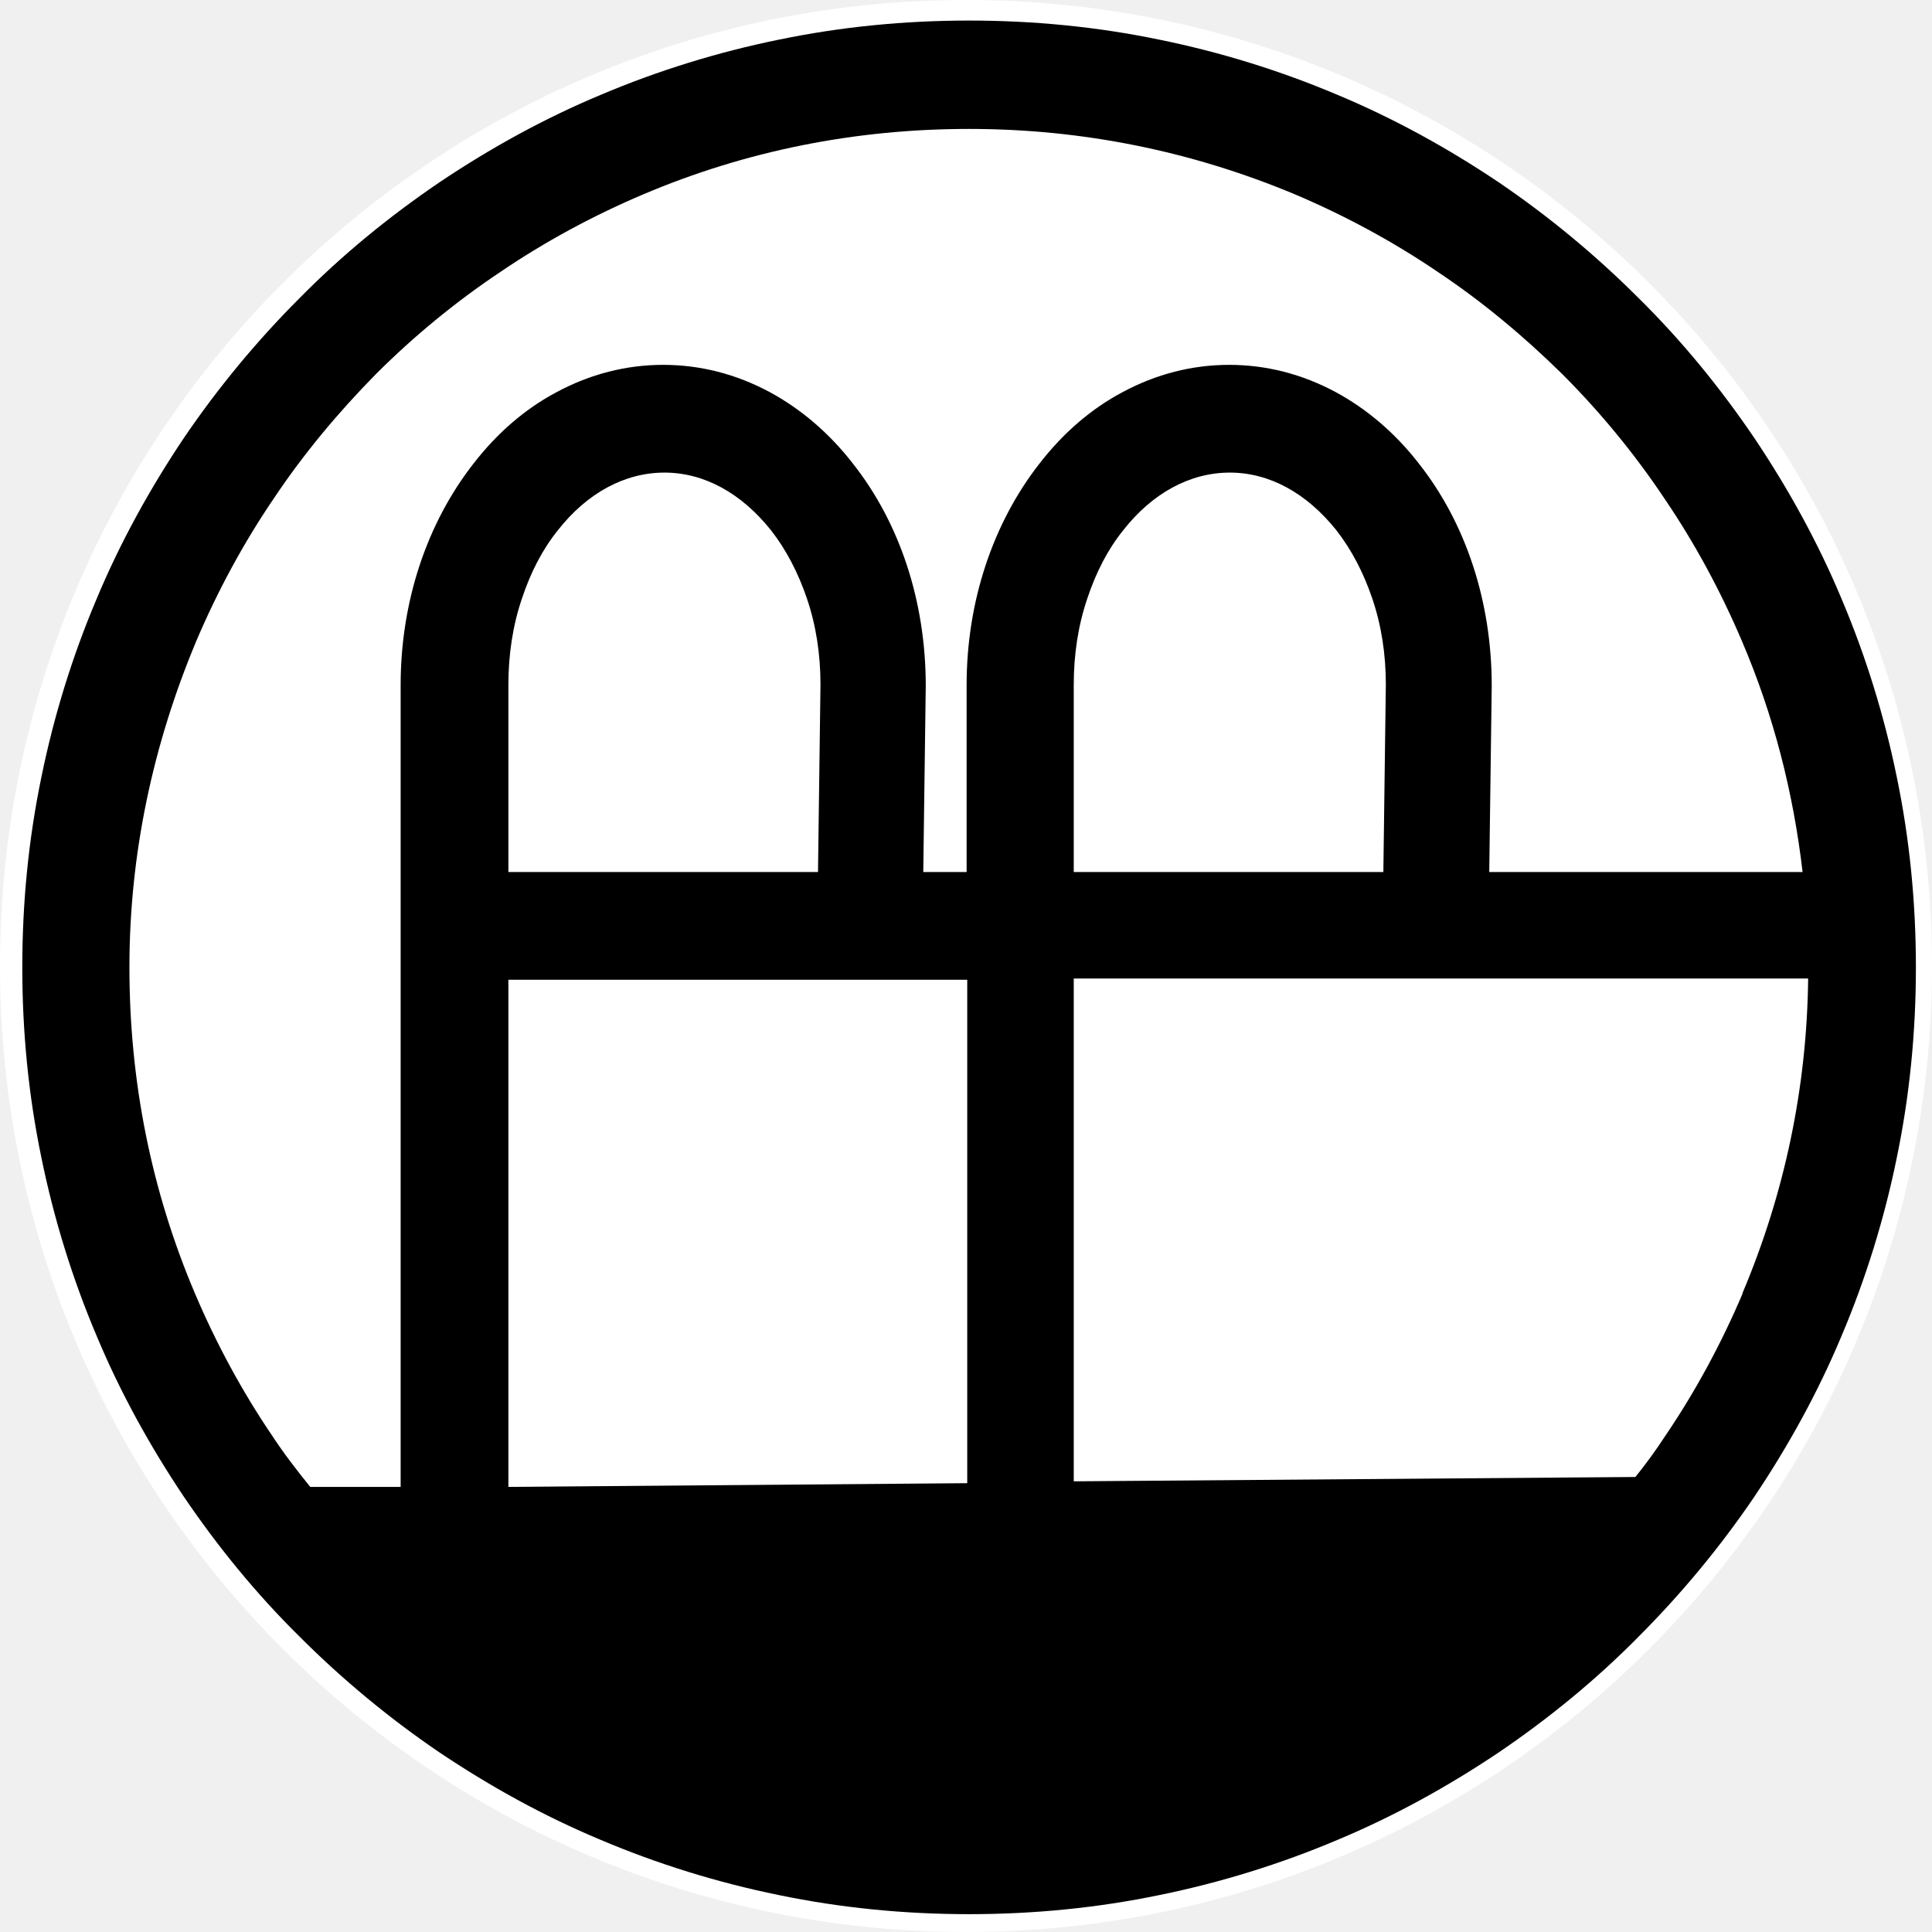
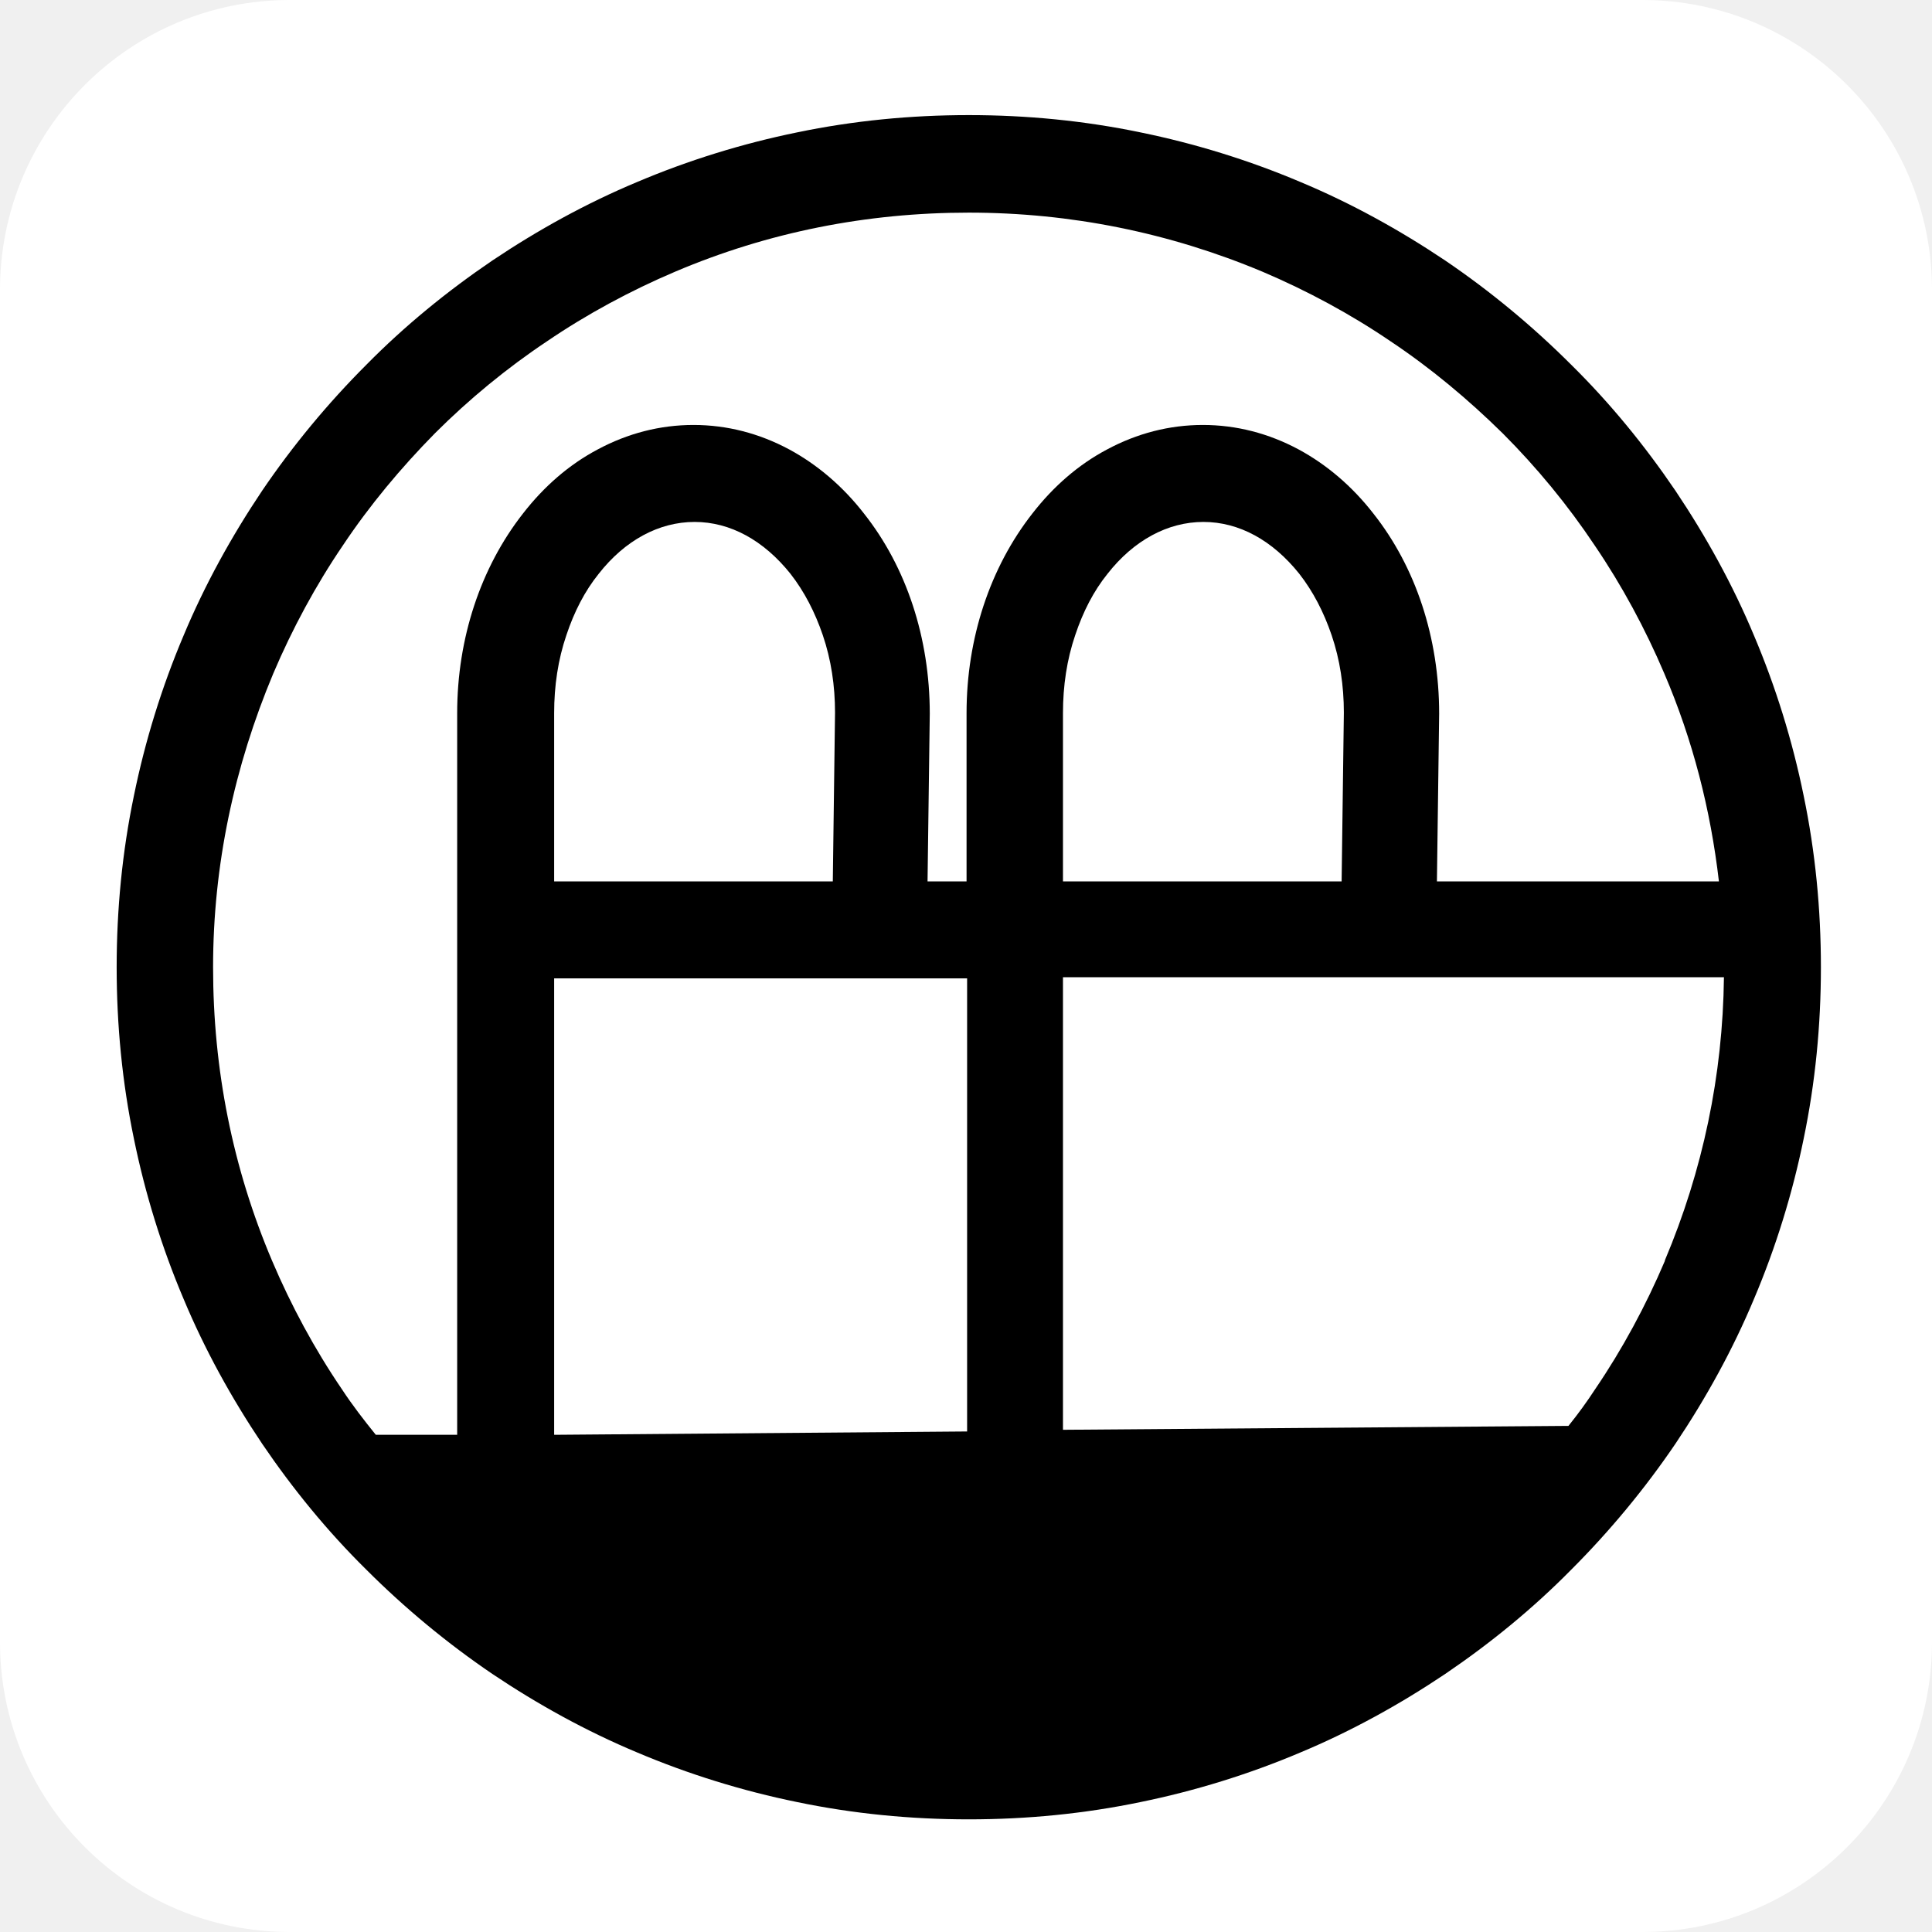
<svg xmlns="http://www.w3.org/2000/svg" version="1.1" width="1000" height="1000">
-   <style>
-     #light-icon {
-       display: inline;
-     }
-     #dark-icon {
-       display: none;
-     }
- 
-     @media (prefers-color-scheme: dark) {
-       #light-icon {
-         display: none;
-       }
-       #dark-icon {
-         display: inline;
-       }
-     }
-   </style>
-   <g id="light-icon">
-     <svg version="1.1" width="1000" height="1000">
-       <g clip-path="url(#SvgjsClipPath1192)">
-         <rect width="1000" height="1000" fill="#ffffff" />
-         <g transform="matrix(3.205128,0,0,3.205128,0,0)">
-           <svg version="1.1" id="Layer_1" viewBox="0 0 312 312" width="312" height="312">
-             <path d="M306.3,125.42c-2-9.8-5-19.5-8.9-28.7-3.8-9.1-8.6-17.8-14.1-26-5.5-8.1-11.7-15.7-18.7-22.6-6.9-6.9-14.5-13.2-22.6-18.7-8.2-5.5-16.9-10.3-26-14.1-9.2-3.9-18.9-6.9-28.7-8.9-10.1-2.1-20.4-3.1-30.8-3.1s-20.7,1-30.8,3.1c-9.8,2-19.5,5-28.7,8.9-9.1,3.8-17.8,8.6-26,14.1-8.1,5.5-15.7,11.7-22.6,18.7-6.9,6.9-13.2,14.5-18.7,22.6-5.5,8.2-10.3,16.9-14.1,26-3.9,9.2-6.9,18.9-8.9,28.7-2.1,10.1-3.1,20.4-3.1,30.8s1,20.7,3.1,30.8c2,9.8,5,19.5,8.9,28.7,3.8,9.1,8.6,17.8,14.1,26,5.5,8.1,11.7,15.7,18.7,22.6,6.9,6.9,14.5,13.2,22.6,18.7,8.2,5.5,16.9,10.3,26,14.1,9.2,3.9,18.9,6.9,28.7,8.9,10.1,2.1,20.4,3.1,30.8,3.1s20.7-1,30.8-3.1c9.8-2,19.5-5,28.7-8.9,9.1-3.8,17.8-8.6,26-14.1,8.1-5.5,15.7-11.7,22.6-18.7,6.9-6.9,13.2-14.5,18.7-22.6,5.5-8.2,10.3-16.9,14.1-26,3.9-9.2,6.9-18.9,8.9-28.7,2.1-10.1,3.1-20.4,3.1-30.8s-1-20.7-3.1-30.8h0ZM20.9,156.22c0-18.3,3.8-36,10.8-52.7,3.4-8,7.6-15.8,12.5-23,4.8-7.2,10.4-13.9,16.5-20.1,6.1-6.1,12.9-11.7,20.1-16.5,7.2-4.9,15-9.1,23-12.5,16.7-7.1,34.4-10.6,52.7-10.6s36,3.6,52.7,10.6c8,3.4,15.8,7.6,23,12.5,7.2,4.8,13.9,10.4,20.1,16.5,6.1,6.1,11.7,12.9,16.5,20.1,4.9,7.2,9.1,15,12.5,23,5.1,11.9,8.3,24.4,9.8,37.3h-50.6l.4-30.1h0c0-13.6-4.2-26.3-11.8-35.9-3.8-4.9-8.4-8.8-13.4-11.5-5.4-2.9-11.2-4.4-17.2-4.4s-11.8,1.5-17.2,4.4c-5.1,2.7-9.6,6.6-13.4,11.5-7.6,9.7-11.8,22.4-11.8,35.8v30.2h-7l.4-30.1h0c0-13.6-4.2-26.3-11.8-35.9-3.8-4.9-8.4-8.8-13.4-11.5-5.4-2.9-11.2-4.4-17.2-4.4s-11.8,1.5-17.2,4.4c-5.1,2.7-9.6,6.6-13.4,11.5-7.6,9.7-11.8,22.4-11.8,35.8v129.5h-14.6c-2.1-2.6-4.2-5.3-6.1-8.2-4.9-7.2-9.1-15-12.5-23-7.1-16.7-10.6-34.4-10.6-52.7h-.05.05ZM223.4,140.82h-50v-30.2c0-4.9.7-9.6,2.2-14,1.4-4.2,3.3-7.9,5.8-11,4.7-6,10.8-9.3,17.2-9.3s12.4,3.3,17.2,9.3c2.5,3.2,4.4,6.9,5.8,11,1.5,4.4,2.2,9.1,2.2,13.9l-.4,30.3ZM132.1,140.82h-50v-30.2c0-4.9.7-9.6,2.2-14,1.4-4.2,3.3-7.9,5.8-11,4.7-6,10.8-9.3,17.2-9.3s12.4,3.3,17.2,9.3c2.5,3.2,4.4,6.9,5.8,11,1.5,4.4,2.2,9.1,2.2,13.9l-.4,30.3ZM82.1,240.02v-81.8h74.1v81.3l-74.1.6h0v-.1ZM281.4,208.92c-3.4,8-7.6,15.8-12.5,23-1.5,2.3-3.1,4.5-4.8,6.6l-90.7.7v-81.2h118.6c-.2,17.6-3.8,34.7-10.6,50.8h0v.1h0Z" />
-           </svg>
-         </g>
-       </g>
-       <defs>
-         <clipPath id="SvgjsClipPath1192">
-           <rect width="1000" height="1000" x="0" y="0" rx="500" ry="500" />
-         </clipPath>
-       </defs>
-     </svg>
+   <g clip-path="url(#SvgjsClipPath1146)">
+     <rect width="1000" height="1000" fill="#ffffff" />
+     <g transform="matrix(2.884615,0,0,2.884615,50,50)">
+       <svg version="1.1" id="Layer_1" viewBox="0 0 312 312" width="312" height="312">
+         <path d="M306.3,125.42c-2-9.8-5-19.5-8.9-28.7-3.8-9.1-8.6-17.8-14.1-26-5.5-8.1-11.7-15.7-18.7-22.6-6.9-6.9-14.5-13.2-22.6-18.7-8.2-5.5-16.9-10.3-26-14.1-9.2-3.9-18.9-6.9-28.7-8.9-10.1-2.1-20.4-3.1-30.8-3.1s-20.7,1-30.8,3.1c-9.8,2-19.5,5-28.7,8.9-9.1,3.8-17.8,8.6-26,14.1-8.1,5.5-15.7,11.7-22.6,18.7-6.9,6.9-13.2,14.5-18.7,22.6-5.5,8.2-10.3,16.9-14.1,26-3.9,9.2-6.9,18.9-8.9,28.7-2.1,10.1-3.1,20.4-3.1,30.8s1,20.7,3.1,30.8c2,9.8,5,19.5,8.9,28.7,3.8,9.1,8.6,17.8,14.1,26,5.5,8.1,11.7,15.7,18.7,22.6,6.9,6.9,14.5,13.2,22.6,18.7,8.2,5.5,16.9,10.3,26,14.1,9.2,3.9,18.9,6.9,28.7,8.9,10.1,2.1,20.4,3.1,30.8,3.1s20.7-1,30.8-3.1c9.8-2,19.5-5,28.7-8.9,9.1-3.8,17.8-8.6,26-14.1,8.1-5.5,15.7-11.7,22.6-18.7,6.9-6.9,13.2-14.5,18.7-22.6,5.5-8.2,10.3-16.9,14.1-26,3.9-9.2,6.9-18.9,8.9-28.7,2.1-10.1,3.1-20.4,3.1-30.8s-1-20.7-3.1-30.8h0ZM20.9,156.22c0-18.3,3.8-36,10.8-52.7,3.4-8,7.6-15.8,12.5-23,4.8-7.2,10.4-13.9,16.5-20.1,6.1-6.1,12.9-11.7,20.1-16.5,7.2-4.9,15-9.1,23-12.5,16.7-7.1,34.4-10.6,52.7-10.6s36,3.6,52.7,10.6c8,3.4,15.8,7.6,23,12.5,7.2,4.8,13.9,10.4,20.1,16.5,6.1,6.1,11.7,12.9,16.5,20.1,4.9,7.2,9.1,15,12.5,23,5.1,11.9,8.3,24.4,9.8,37.3h-50.6l.4-30.1h0c0-13.6-4.2-26.3-11.8-35.9-3.8-4.9-8.4-8.8-13.4-11.5-5.4-2.9-11.2-4.4-17.2-4.4s-11.8,1.5-17.2,4.4c-5.1,2.7-9.6,6.6-13.4,11.5-7.6,9.7-11.8,22.4-11.8,35.8v30.2h-7l.4-30.1h0c0-13.6-4.2-26.3-11.8-35.9-3.8-4.9-8.4-8.8-13.4-11.5-5.4-2.9-11.2-4.4-17.2-4.4s-11.8,1.5-17.2,4.4c-5.1,2.7-9.6,6.6-13.4,11.5-7.6,9.7-11.8,22.4-11.8,35.8v129.5h-14.6c-2.1-2.6-4.2-5.3-6.1-8.2-4.9-7.2-9.1-15-12.5-23-7.1-16.7-10.6-34.4-10.6-52.7h-.05.05ZM223.4,140.82h-50v-30.2c0-4.9.7-9.6,2.2-14,1.4-4.2,3.3-7.9,5.8-11,4.7-6,10.8-9.3,17.2-9.3s12.4,3.3,17.2,9.3c2.5,3.2,4.4,6.9,5.8,11,1.5,4.4,2.2,9.1,2.2,13.9l-.4,30.3ZM132.1,140.82h-50v-30.2c0-4.9.7-9.6,2.2-14,1.4-4.2,3.3-7.9,5.8-11,4.7-6,10.8-9.3,17.2-9.3s12.4,3.3,17.2,9.3c2.5,3.2,4.4,6.9,5.8,11,1.5,4.4,2.2,9.1,2.2,13.9l-.4,30.3ZM82.1,240.02v-81.8h74.1v81.3l-74.1.6h0v-.1ZM281.4,208.92c-3.4,8-7.6,15.8-12.5,23-1.5,2.3-3.1,4.5-4.8,6.6l-90.7.7v-81.2h118.6c-.2,17.6-3.8,34.7-10.6,50.8h0v.1h0Z" />
+       </svg>
+     </g>
  </g>
-   <g id="dark-icon">
-     <svg version="1.1" width="1000" height="1000">
-       <g clip-path="url(#SvgjsClipPath1193)">
-         <rect width="1000" height="1000" fill="#ffffff" />
-         <g transform="matrix(3.205128,0,0,3.205128,0,0)">
-           <svg version="1.1" id="Layer_1" viewBox="0 0 312 312" width="312" height="312">
-             <path d="M306.3,125.42c-2-9.8-5-19.5-8.9-28.7-3.8-9.1-8.6-17.8-14.1-26-5.5-8.1-11.7-15.7-18.7-22.6-6.9-6.9-14.5-13.2-22.6-18.7-8.2-5.5-16.9-10.3-26-14.1-9.2-3.9-18.9-6.9-28.7-8.9-10.1-2.1-20.4-3.1-30.8-3.1s-20.7,1-30.8,3.1c-9.8,2-19.5,5-28.7,8.9-9.1,3.8-17.8,8.6-26,14.1-8.1,5.5-15.7,11.7-22.6,18.7-6.9,6.9-13.2,14.5-18.7,22.6-5.5,8.2-10.3,16.9-14.1,26-3.9,9.2-6.9,18.9-8.9,28.7-2.1,10.1-3.1,20.4-3.1,30.8s1,20.7,3.1,30.8c2,9.8,5,19.5,8.9,28.7,3.8,9.1,8.6,17.8,14.1,26,5.5,8.1,11.7,15.7,18.7,22.6,6.9,6.9,14.5,13.2,22.6,18.7,8.2,5.5,16.9,10.3,26,14.1,9.2,3.9,18.9,6.9,28.7,8.9,10.1,2.1,20.4,3.1,30.8,3.1s20.7-1,30.8-3.1c9.8-2,19.5-5,28.7-8.9,9.1-3.8,17.8-8.6,26-14.1,8.1-5.5,15.7-11.7,22.6-18.7,6.9-6.9,13.2-14.5,18.7-22.6,5.5-8.2,10.3-16.9,14.1-26,3.9-9.2,6.9-18.9,8.9-28.7,2.1-10.1,3.1-20.4,3.1-30.8s-1-20.7-3.1-30.8h0ZM20.9,156.22c0-18.3,3.8-36,10.8-52.7,3.4-8,7.6-15.8,12.5-23,4.8-7.2,10.4-13.9,16.5-20.1,6.1-6.1,12.9-11.7,20.1-16.5,7.2-4.9,15-9.1,23-12.5,16.7-7.1,34.4-10.6,52.7-10.6s36,3.6,52.7,10.6c8,3.4,15.8,7.6,23,12.5,7.2,4.8,13.9,10.4,20.1,16.5,6.1,6.1,11.7,12.9,16.5,20.1,4.9,7.2,9.1,15,12.5,23,5.1,11.9,8.3,24.4,9.8,37.3h-50.6l.4-30.1h0c0-13.6-4.2-26.3-11.8-35.9-3.8-4.9-8.4-8.8-13.4-11.5-5.4-2.9-11.2-4.4-17.2-4.4s-11.8,1.5-17.2,4.4c-5.1,2.7-9.6,6.6-13.4,11.5-7.6,9.7-11.8,22.4-11.8,35.8v30.2h-7l.4-30.1h0c0-13.6-4.2-26.3-11.8-35.9-3.8-4.9-8.4-8.8-13.4-11.5-5.4-2.9-11.2-4.4-17.2-4.4s-11.8,1.5-17.2,4.4c-5.1,2.7-9.6,6.6-13.4,11.5-7.6,9.7-11.8,22.4-11.8,35.8v129.5h-14.6c-2.1-2.6-4.2-5.3-6.1-8.2-4.9-7.2-9.1-15-12.5-23-7.1-16.7-10.6-34.4-10.6-52.7h-.05.05ZM223.4,140.82h-50v-30.2c0-4.9.7-9.6,2.2-14,1.4-4.2,3.3-7.9,5.8-11,4.7-6,10.8-9.3,17.2-9.3s12.4,3.3,17.2,9.3c2.5,3.2,4.4,6.9,5.8,11,1.5,4.4,2.2,9.1,2.2,13.9l-.4,30.3ZM132.1,140.82h-50v-30.2c0-4.9.7-9.6,2.2-14,1.4-4.2,3.3-7.9,5.8-11,4.7-6,10.8-9.3,17.2-9.3s12.4,3.3,17.2,9.3c2.5,3.2,4.4,6.9,5.8,11,1.5,4.4,2.2,9.1,2.2,13.9l-.4,30.3ZM82.1,240.02v-81.8h74.1v81.3l-74.1.6h0v-.1ZM281.4,208.92c-3.4,8-7.6,15.8-12.5,23-1.5,2.3-3.1,4.5-4.8,6.6l-90.7.7v-81.2h118.6c-.2,17.6-3.8,34.7-10.6,50.8h0v.1h0Z" />
-           </svg>
-         </g>
-       </g>
-       <defs>
-         <clipPath id="SvgjsClipPath1193">
-           <rect width="1000" height="1000" x="0" y="0" rx="500" ry="500" />
-         </clipPath>
-       </defs>
-     </svg>
-   </g>
+   <defs>
+     <clipPath id="SvgjsClipPath1146">
+       <rect width="1000" height="1000" x="0" y="0" rx="150" ry="150" />
+     </clipPath>
+   </defs>
</svg>
